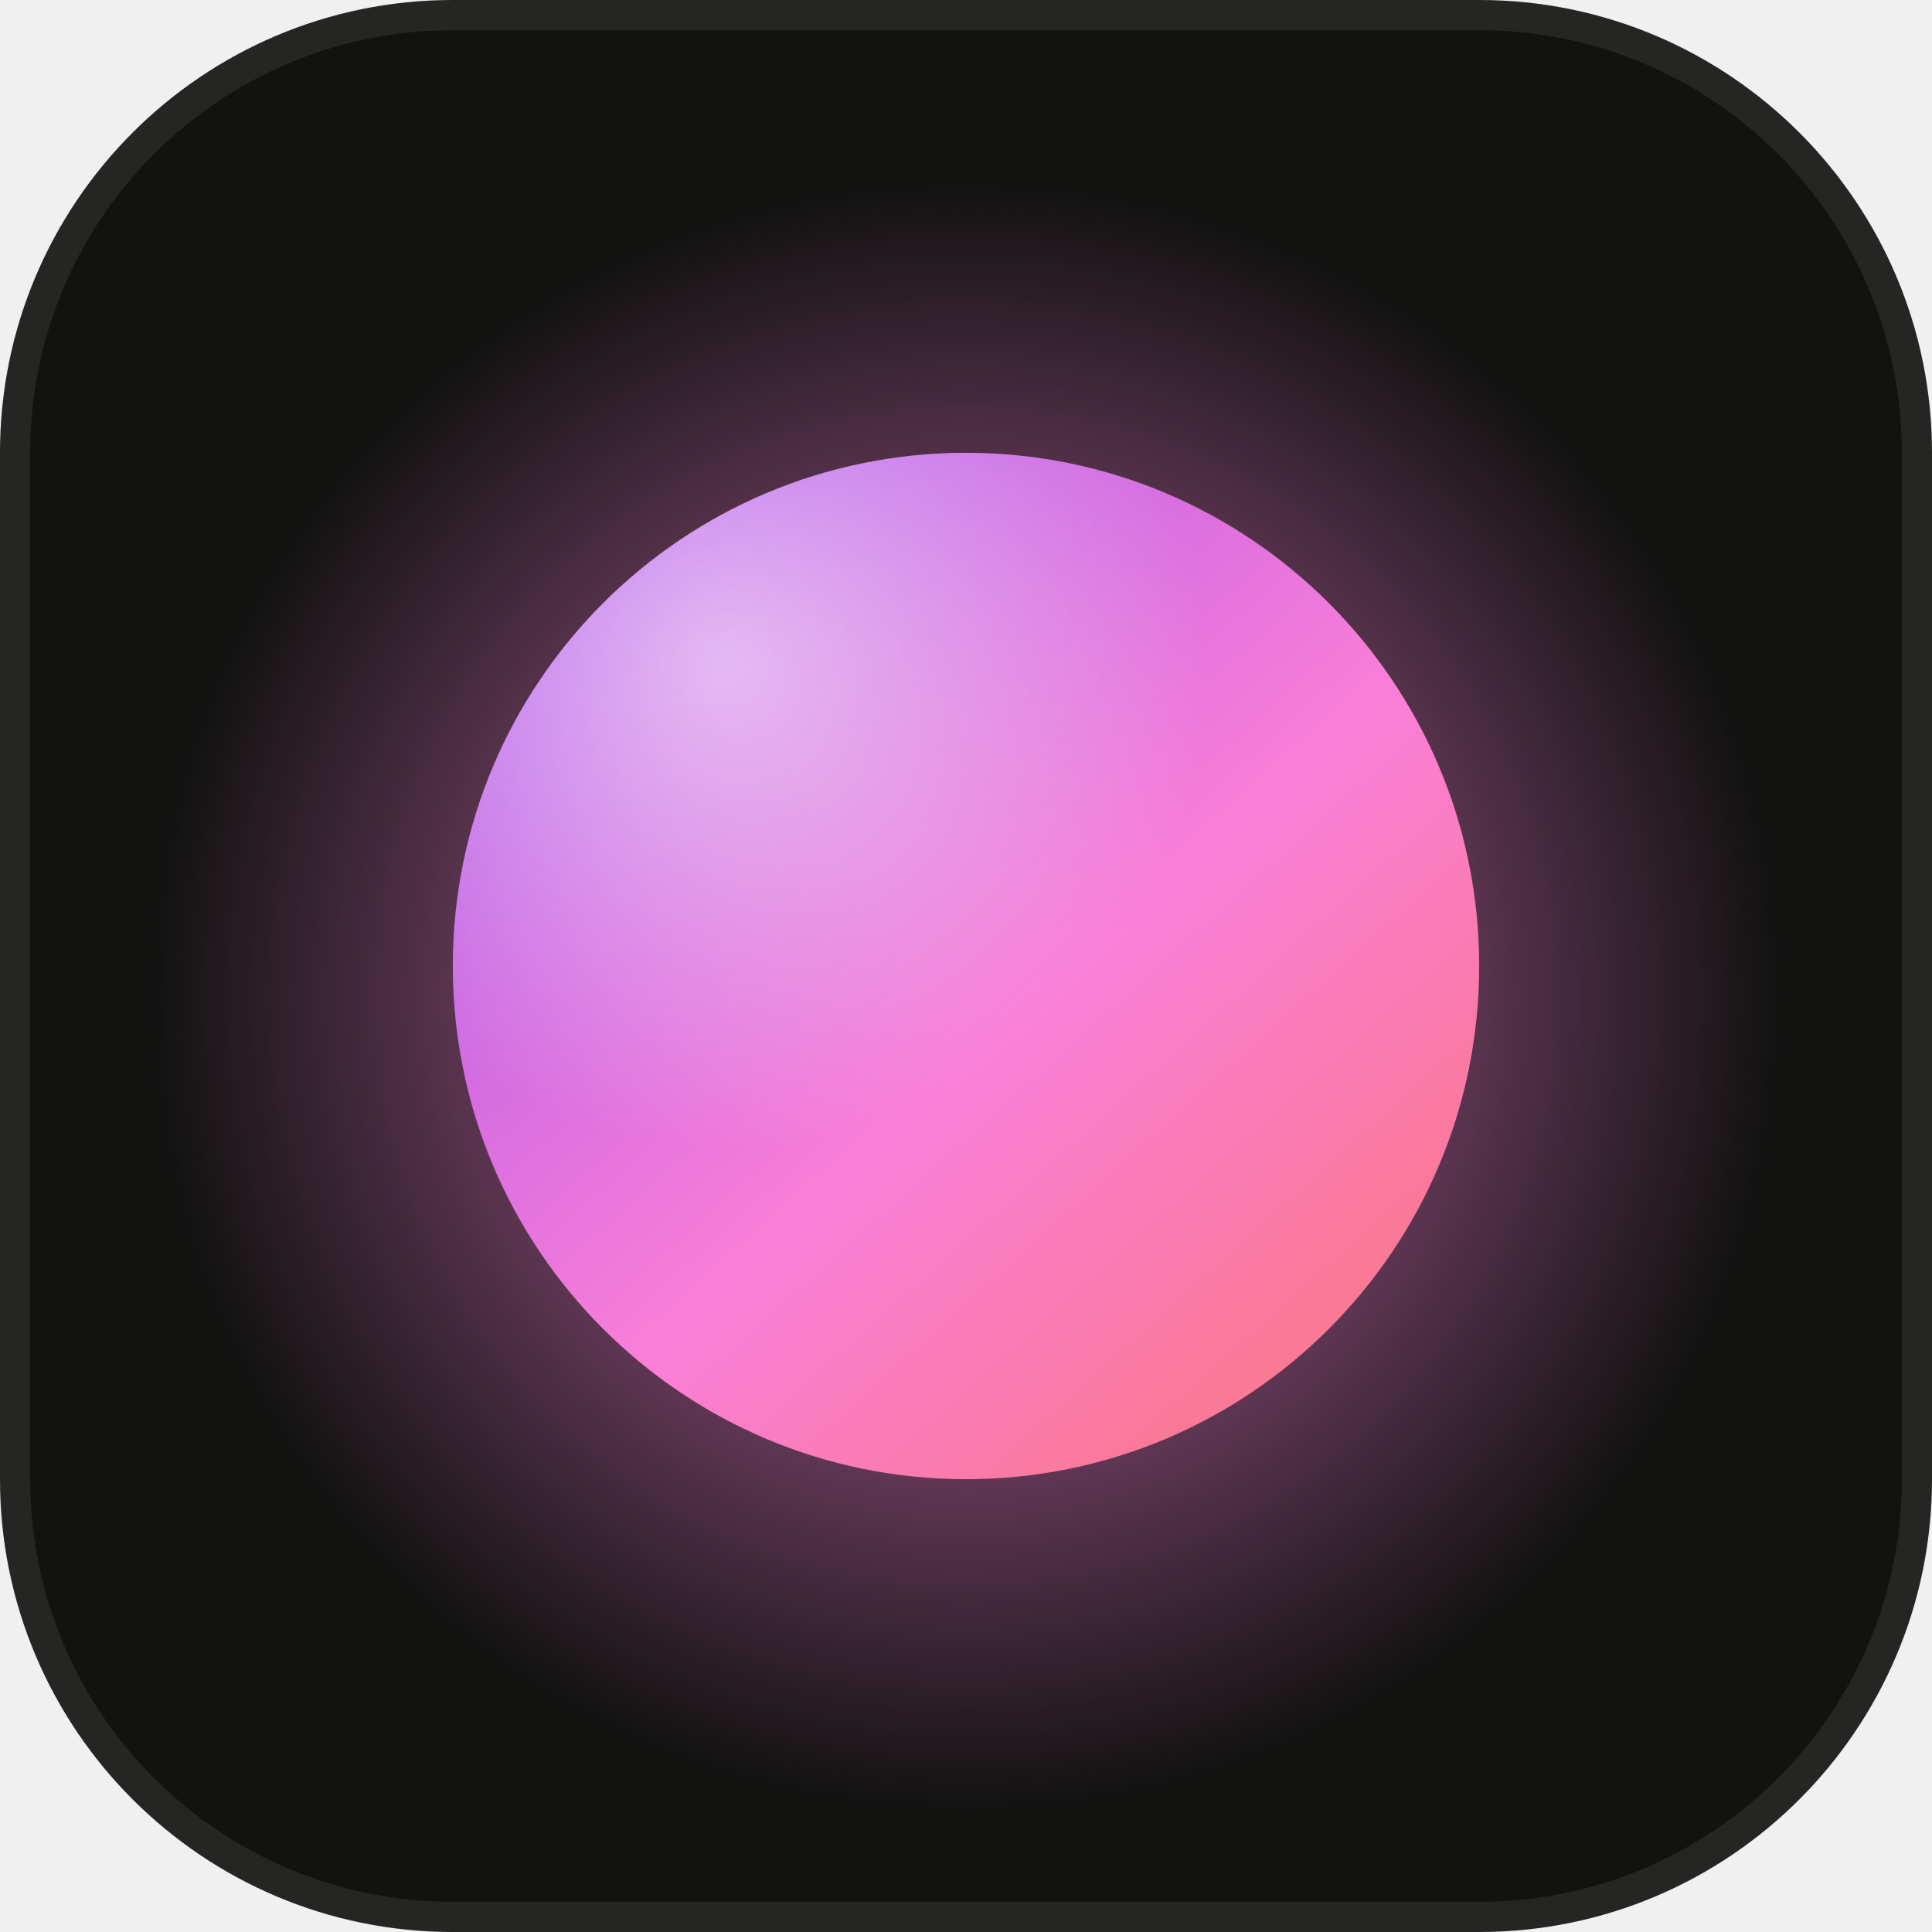
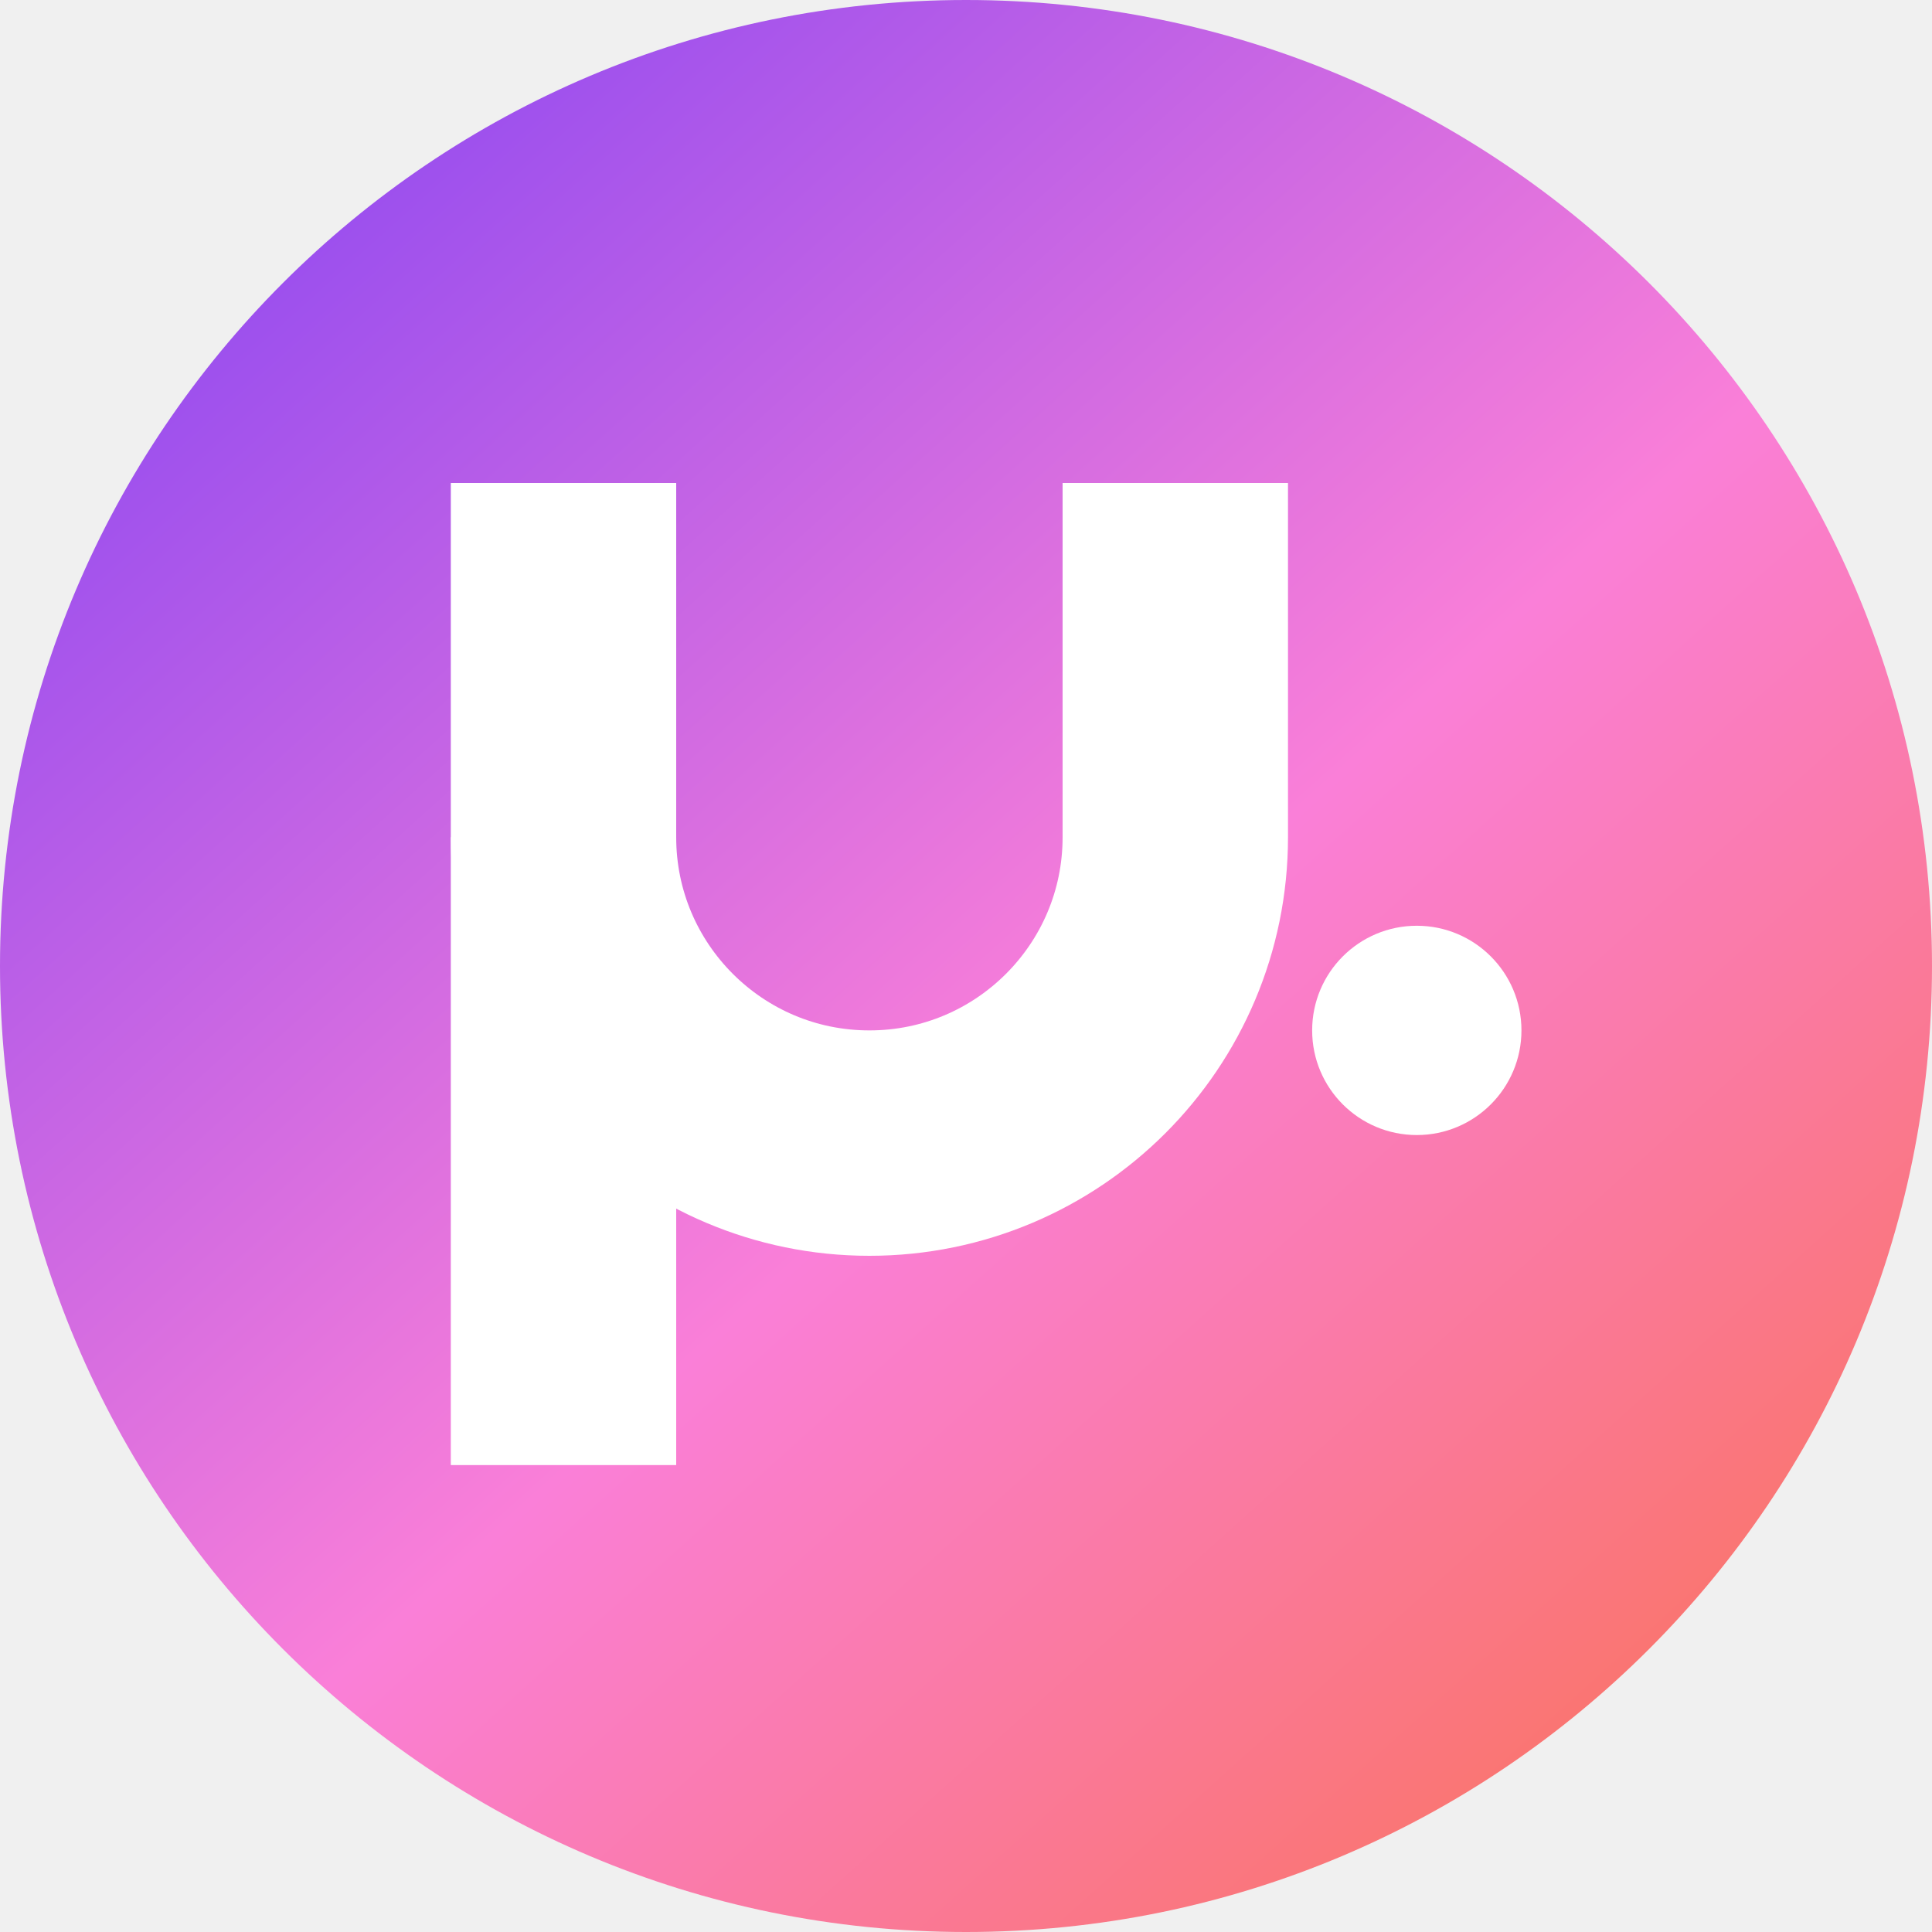
- <svg xmlns="http://www.w3.org/2000/svg" viewBox="0 0 64 64" width="64" height="64" role="img" aria-label="Muronlabs">
+ <svg xmlns="http://www.w3.org/2000/svg" viewBox="0 0 240 240" width="240" height="240" role="img" aria-label="Muronlabs">
  <defs>
-     <linearGradient id="dot" x1="14" y1="12" x2="50" y2="52" gradientUnits="userSpaceOnUse">
+     <linearGradient id="mu-grad" x1="30" y1="20" x2="210" y2="220" gradientUnits="userSpaceOnUse">
      <stop offset="0" stop-color="#934BF0" />
      <stop offset=".55" stop-color="#FA7FD8" />
      <stop offset="1" stop-color="#FA7465" />
    </linearGradient>
-     <radialGradient id="glow" cx="32" cy="33" r="27" gradientUnits="userSpaceOnUse">
-       <stop offset=".45" stop-color="#FA7FD8" stop-opacity=".45" />
-       <stop offset="1" stop-color="#FA7FD8" stop-opacity="0" />
-     </radialGradient>
-     <radialGradient id="shine" cx="24" cy="22" r="16" gradientUnits="userSpaceOnUse">
-       <stop offset="0" stop-color="#FFFFFF" stop-opacity=".55" />
-       <stop offset="1" stop-color="#FFFFFF" stop-opacity="0" />
-     </radialGradient>
-     <clipPath id="tile">
-       <rect width="64" height="64" rx="15" />
-     </clipPath>
  </defs>
-   <g clip-path="url(#tile)">
-     <rect width="64" height="64" fill="#121211" />
-     <circle cx="32" cy="33" r="27" fill="url(#glow)" />
-     <circle cx="32" cy="32" r="17" fill="url(#dot)" />
-     <circle cx="32" cy="32" r="17" fill="url(#shine)" />
+   <circle cx="120" cy="120" r="120" fill="url(#mu-grad)" />
+   <g fill="none" stroke="#FFFFFF" stroke-width="28" stroke-linecap="butt" stroke-linejoin="round">
+     <path d="M70 60 V182" />
+     <path d="M70 104 A38 38 0 0 0 146 104 V60" />
  </g>
-   <rect x=".5" y=".5" width="63" height="63" rx="14.5" fill="none" stroke="#FFFFFF" stroke-opacity=".08" />
+   <circle cx="176" cy="128" r="13" fill="#FFFFFF" />
</svg>
